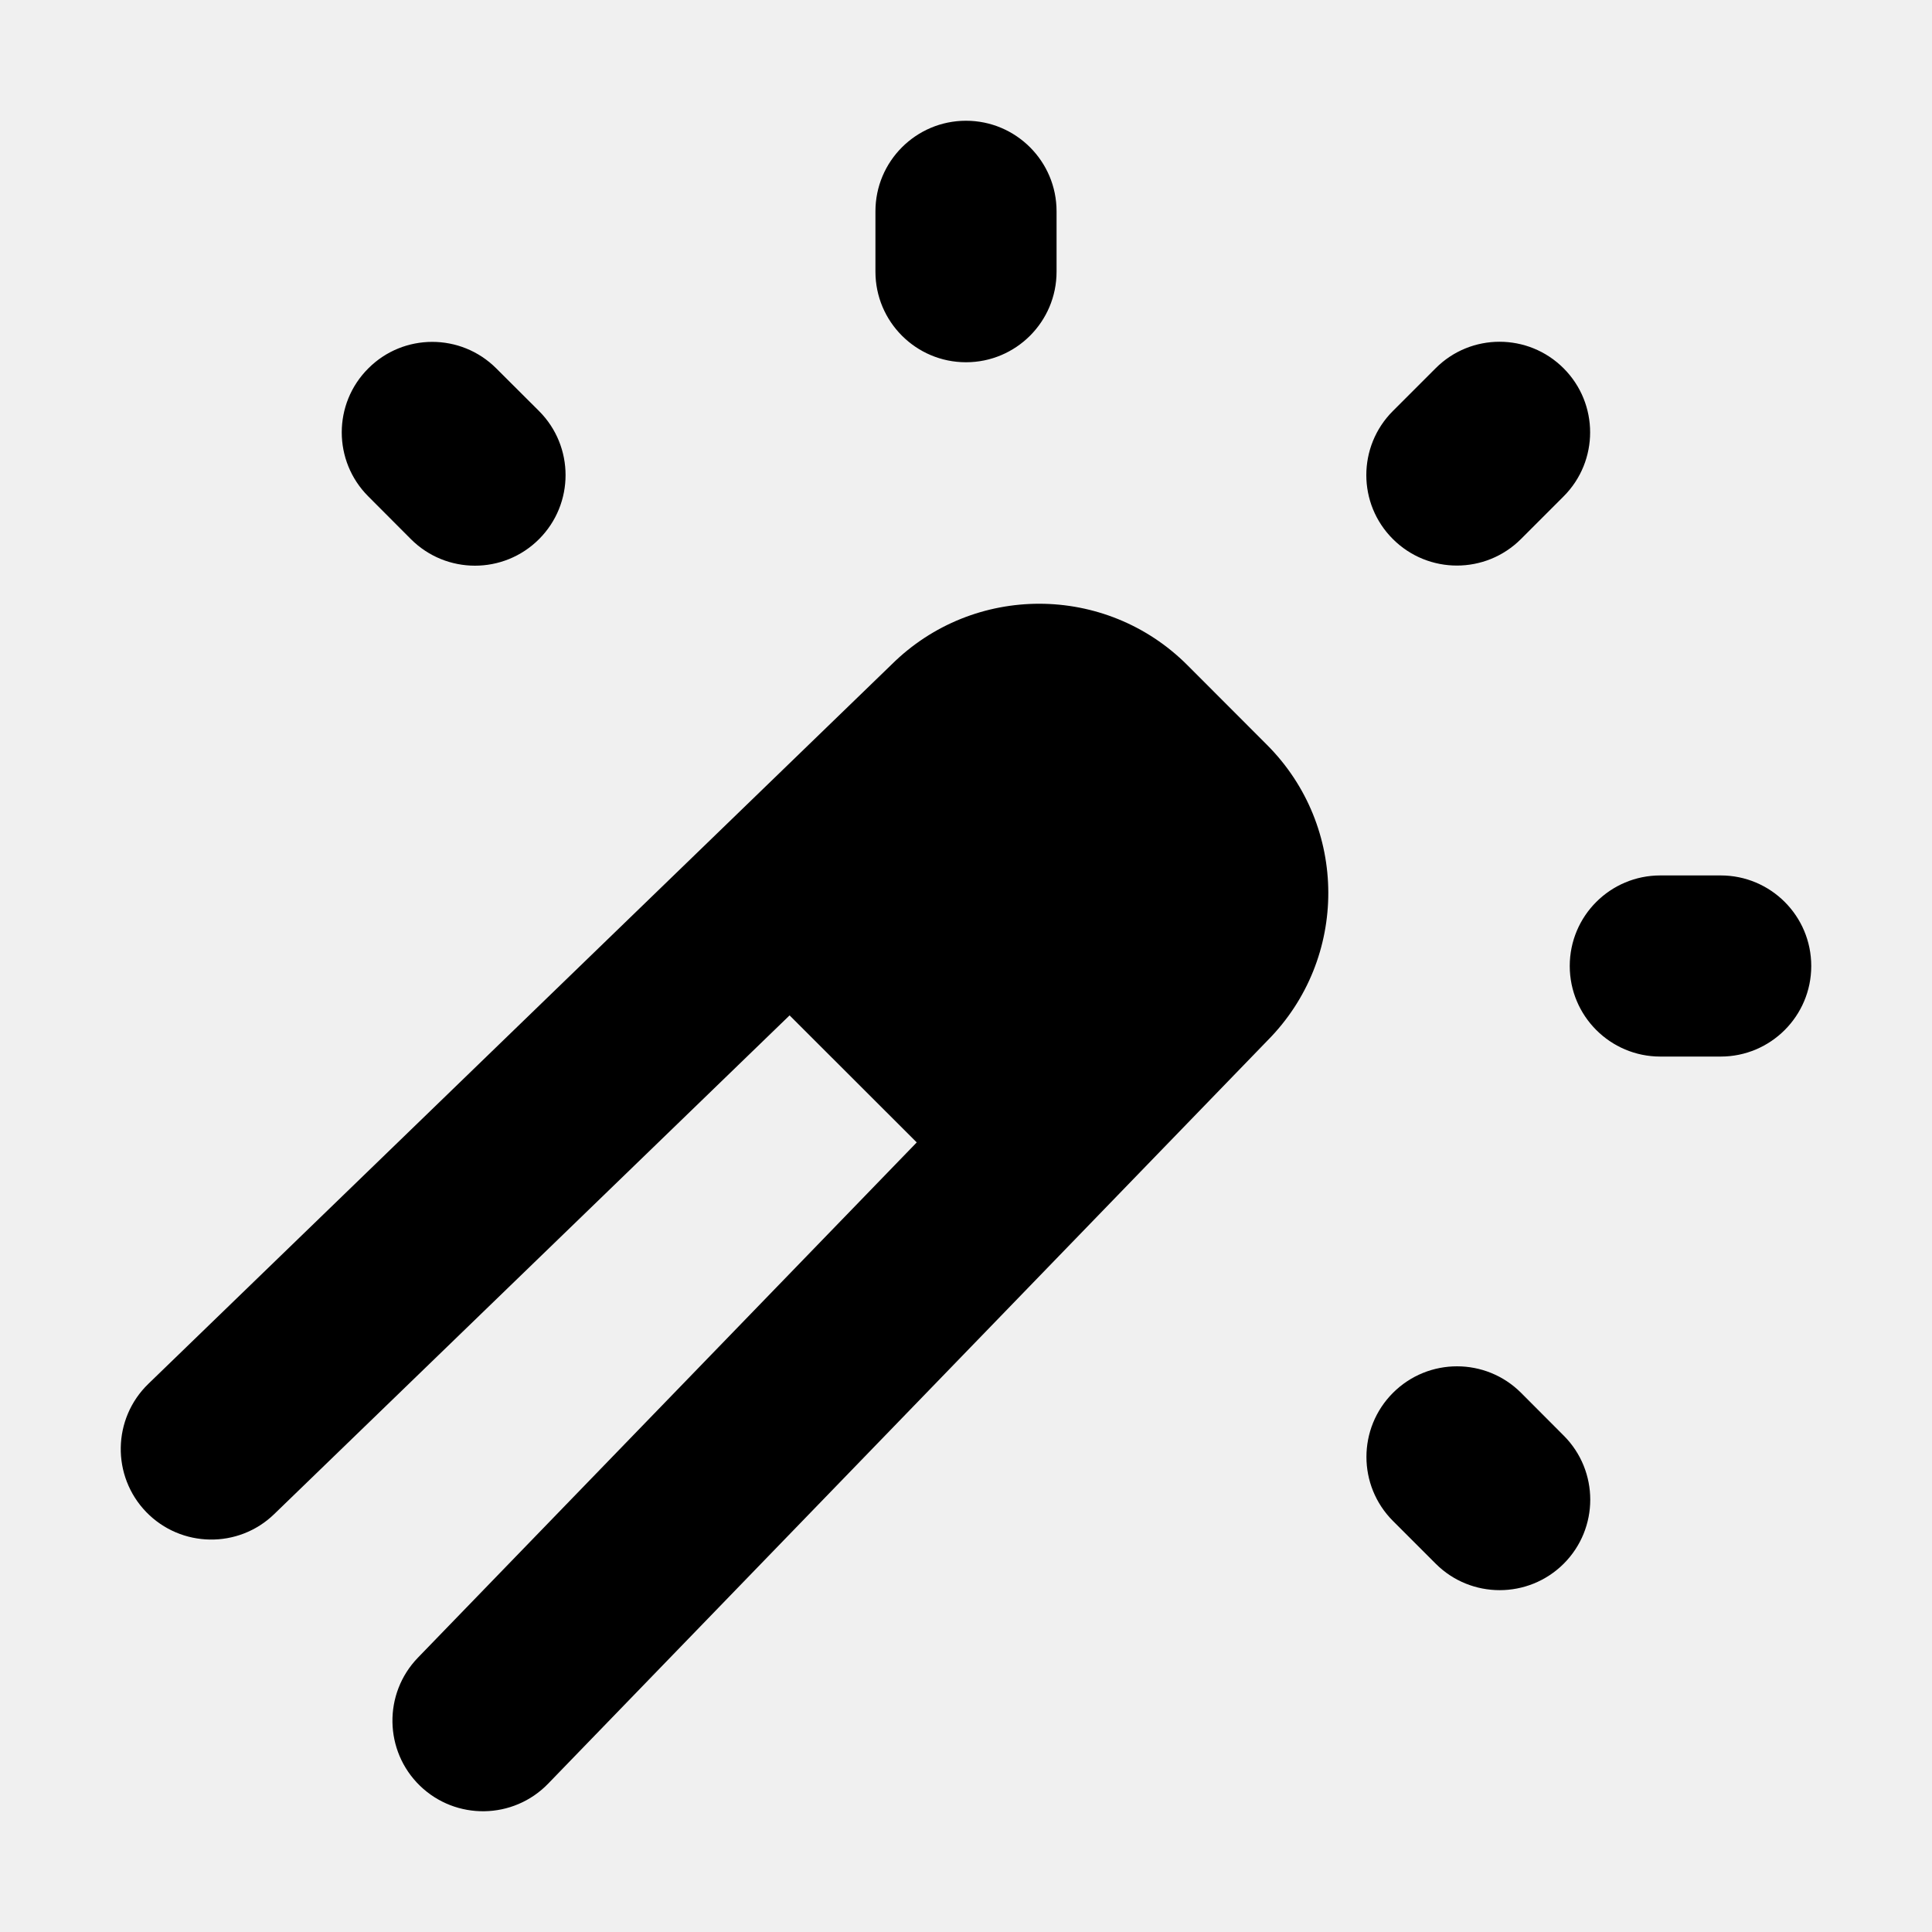
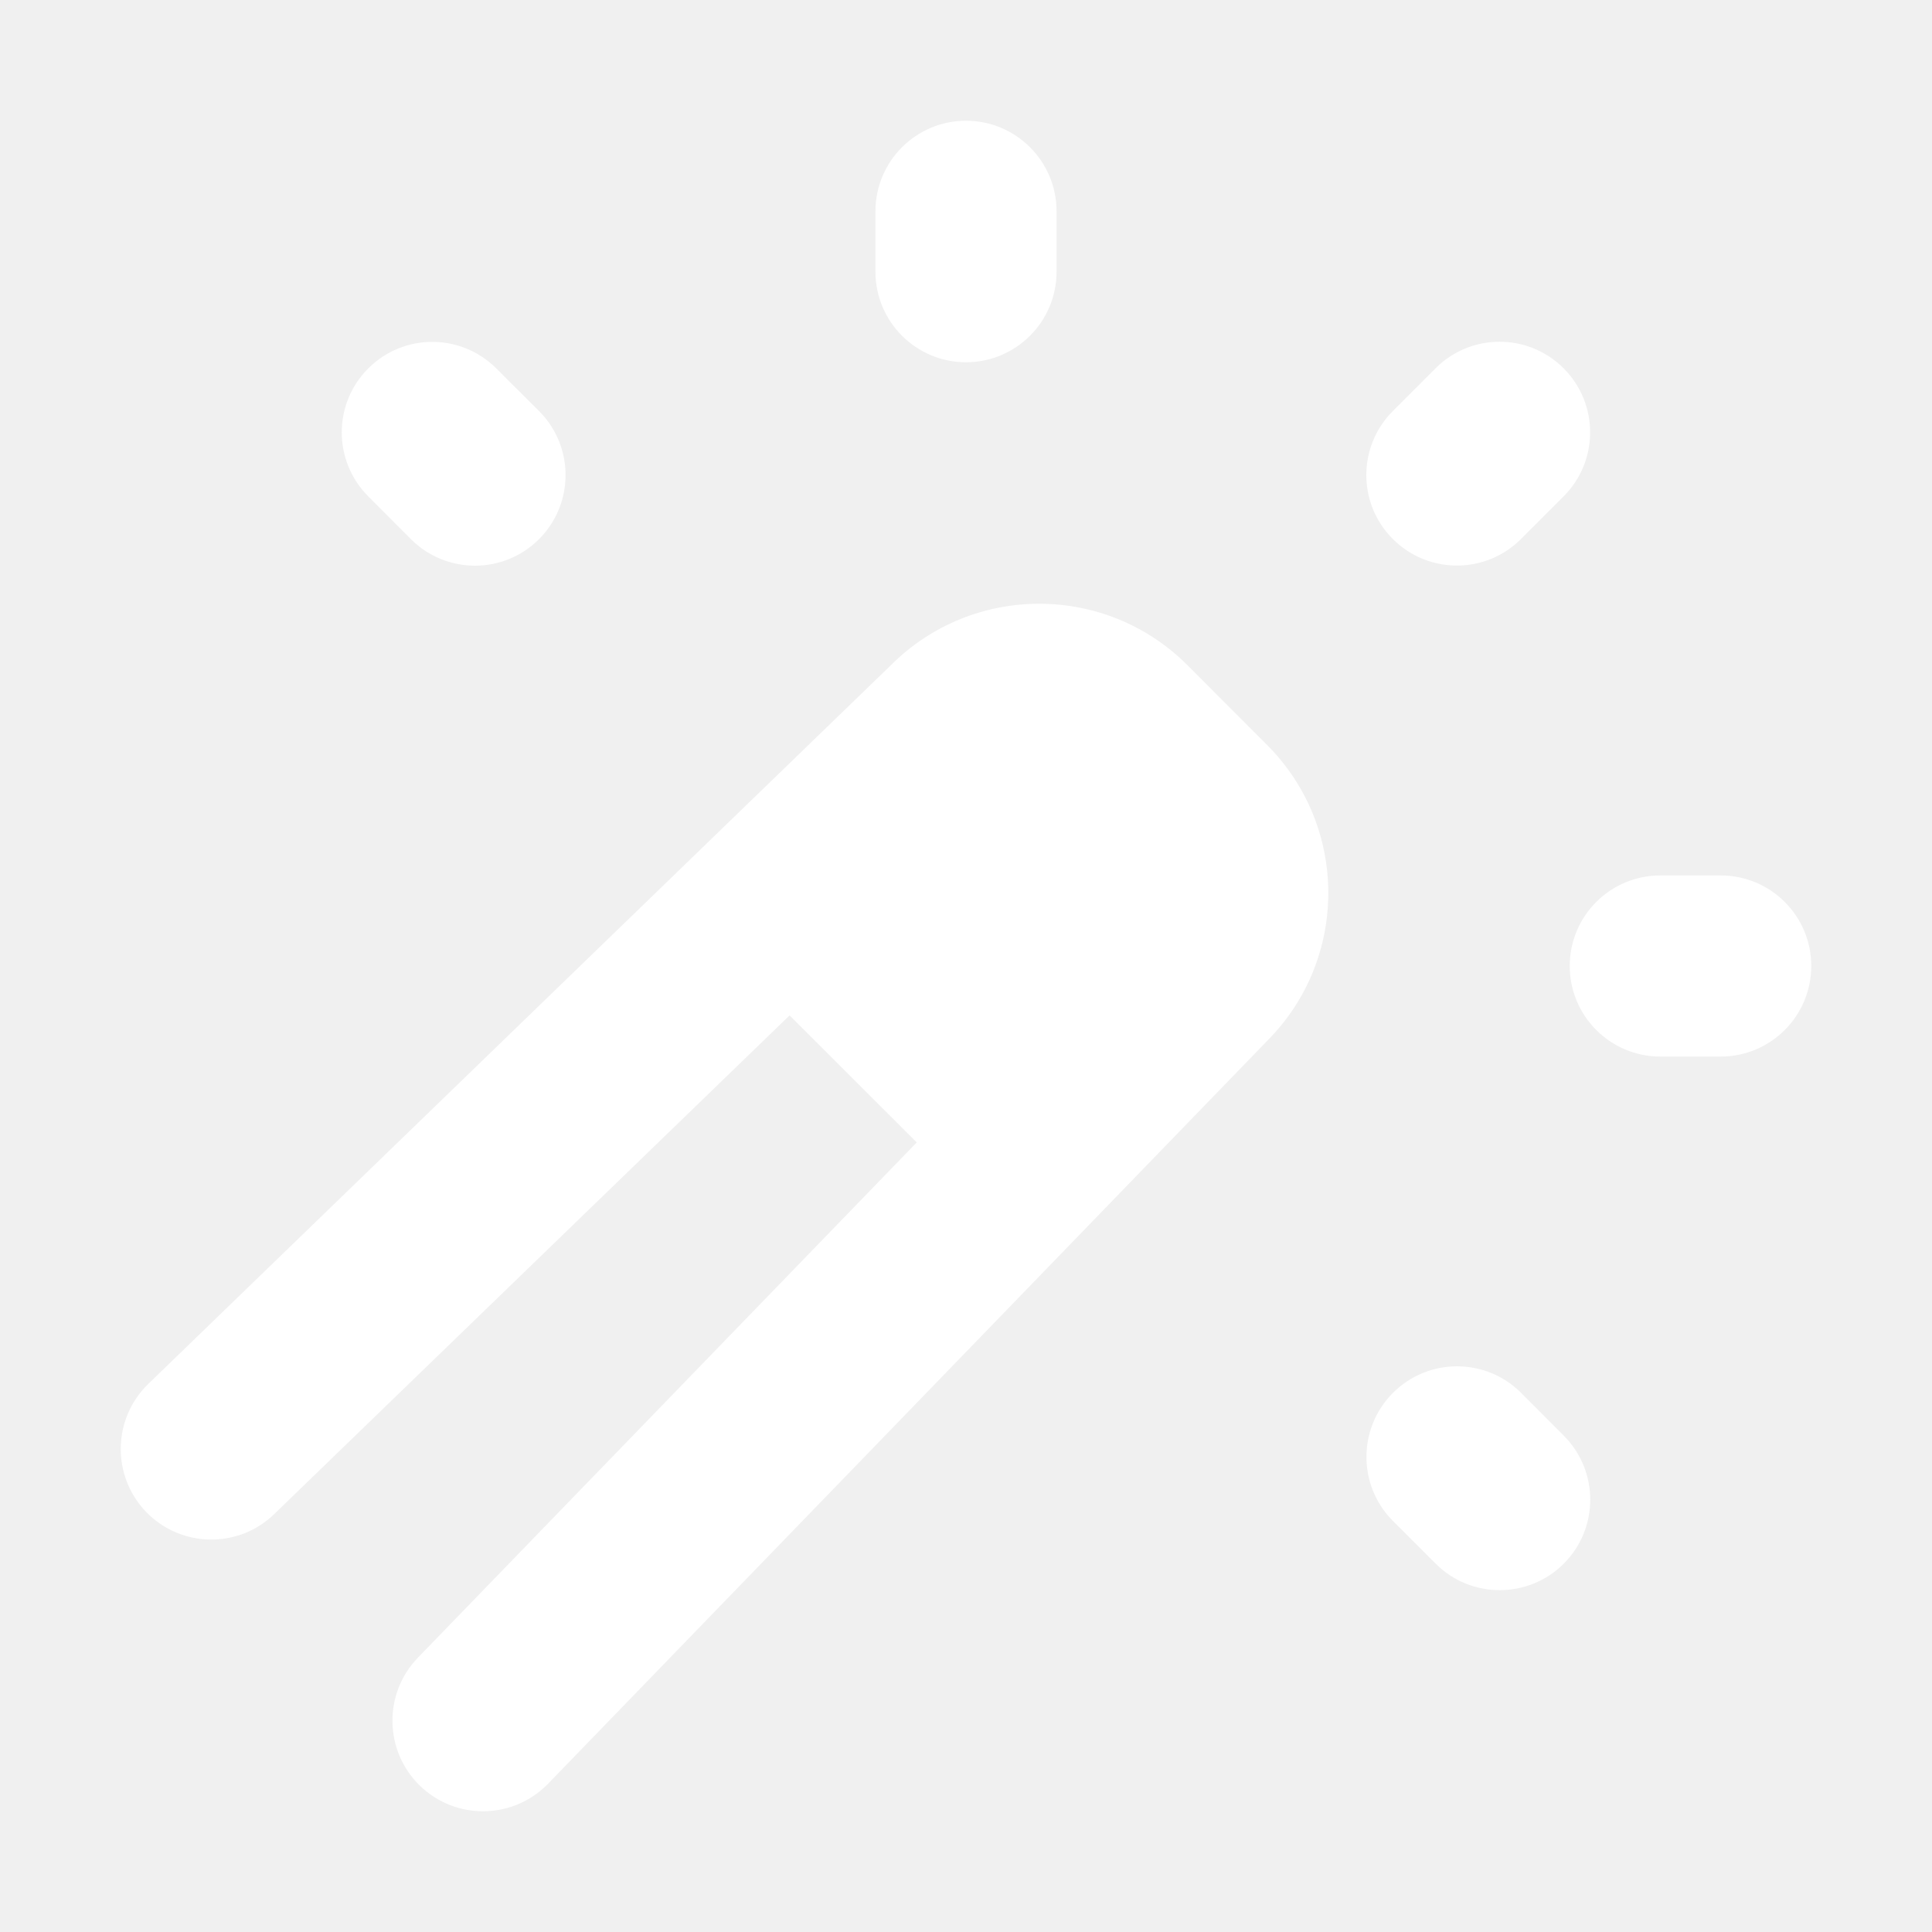
<svg xmlns="http://www.w3.org/2000/svg" width="32" height="32" viewBox="0 0 16 16" fill="none">
-   <path fill-rule="evenodd" clip-rule="evenodd" d="M8.75 1.75C8.75 1.336 8.414 1 8 1C7.586 1 7.25 1.336 7.25 1.75V2.25C7.25 2.664 7.586 3 8 3C8.414 3 8.75 2.664 8.75 2.25V1.75ZM12.949 4.111C13.242 3.818 13.242 3.343 12.949 3.05C12.656 2.757 12.181 2.757 11.889 3.05L11.535 3.404C11.242 3.697 11.242 4.172 11.535 4.464C11.828 4.757 12.303 4.757 12.596 4.464L12.949 4.111ZM4.11 3.051C3.817 2.758 3.342 2.758 3.05 3.051C2.757 3.343 2.757 3.818 3.05 4.111L3.403 4.465C3.696 4.758 4.171 4.758 4.464 4.465C4.757 4.172 4.757 3.697 4.464 3.404L4.11 3.051ZM9.833 5.508C9.157 4.832 8.062 4.831 7.384 5.503L1.228 11.461C0.931 11.749 0.923 12.224 1.211 12.522C1.499 12.819 1.974 12.827 2.271 12.539L6.539 8.409L7.592 9.461L3.461 13.728C3.173 14.026 3.181 14.501 3.478 14.789C3.776 15.077 4.251 15.069 4.539 14.772L10.497 8.617C11.17 7.939 11.168 6.844 10.492 6.168L9.833 5.508ZM14.25 7.25L13.75 7.25C13.336 7.25 13 7.585 13 8C13 8.414 13.336 8.75 13.75 8.75L14.25 8.75C14.664 8.75 15 8.414 15 8C15 7.585 14.664 7.25 14.25 7.25ZM12.597 11.535C12.304 11.242 11.829 11.242 11.536 11.535C11.243 11.828 11.243 12.303 11.536 12.596L11.89 12.95C12.182 13.242 12.657 13.242 12.95 12.95C13.243 12.657 13.243 12.182 12.95 11.889L12.597 11.535Z" fill="black" />
+   <path fill-rule="evenodd" clip-rule="evenodd" d="M8.75 1.75C8.75 1.336 8.414 1 8 1C7.586 1 7.25 1.336 7.25 1.75V2.25C7.25 2.664 7.586 3 8 3C8.414 3 8.75 2.664 8.75 2.25V1.75ZM12.949 4.111C13.242 3.818 13.242 3.343 12.949 3.05C12.656 2.757 12.181 2.757 11.889 3.05L11.535 3.404C11.242 3.697 11.242 4.172 11.535 4.464C11.828 4.757 12.303 4.757 12.596 4.464L12.949 4.111ZM4.11 3.051C3.817 2.758 3.342 2.758 3.05 3.051C2.757 3.343 2.757 3.818 3.05 4.111L3.403 4.465C3.696 4.758 4.171 4.758 4.464 4.465C4.757 4.172 4.757 3.697 4.464 3.404L4.11 3.051ZM9.833 5.508C9.157 4.832 8.062 4.831 7.384 5.503L1.228 11.461C0.931 11.749 0.923 12.224 1.211 12.522C1.499 12.819 1.974 12.827 2.271 12.539L6.539 8.409L7.592 9.461L3.461 13.728C3.173 14.026 3.181 14.501 3.478 14.789C3.776 15.077 4.251 15.069 4.539 14.772L10.497 8.617C11.17 7.939 11.168 6.844 10.492 6.168L9.833 5.508ZM14.25 7.25L13.75 7.25C13.336 7.25 13 7.585 13 8C13 8.414 13.336 8.75 13.75 8.75L14.25 8.75C14.664 8.75 15 8.414 15 8C15 7.585 14.664 7.25 14.25 7.25ZM12.597 11.535C12.304 11.242 11.829 11.242 11.536 11.535C11.243 11.828 11.243 12.303 11.536 12.596L11.89 12.95C12.182 13.242 12.657 13.242 12.95 12.95C13.243 12.657 13.243 12.182 12.95 11.889L12.597 11.535Z" fill="white" />
</svg>
